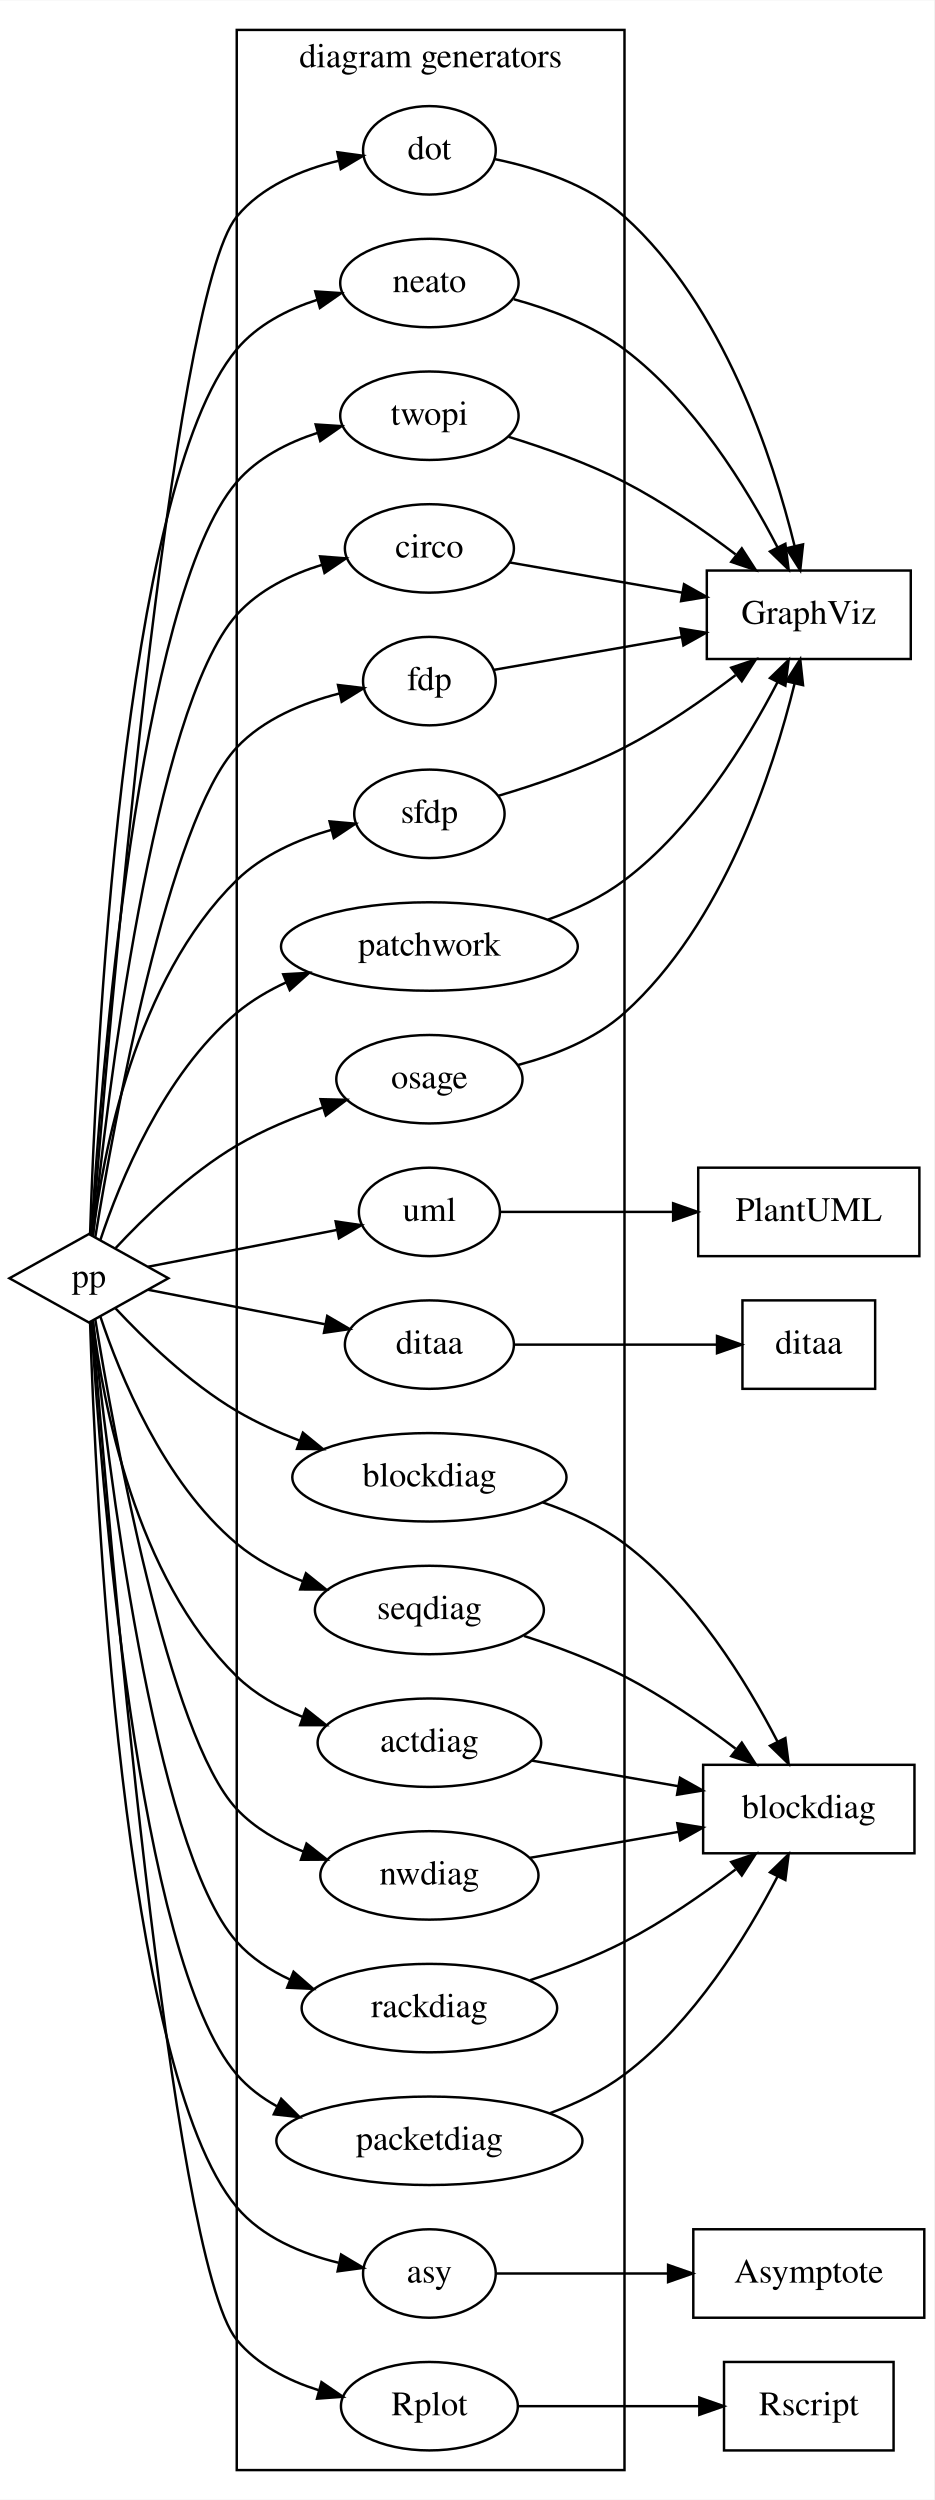
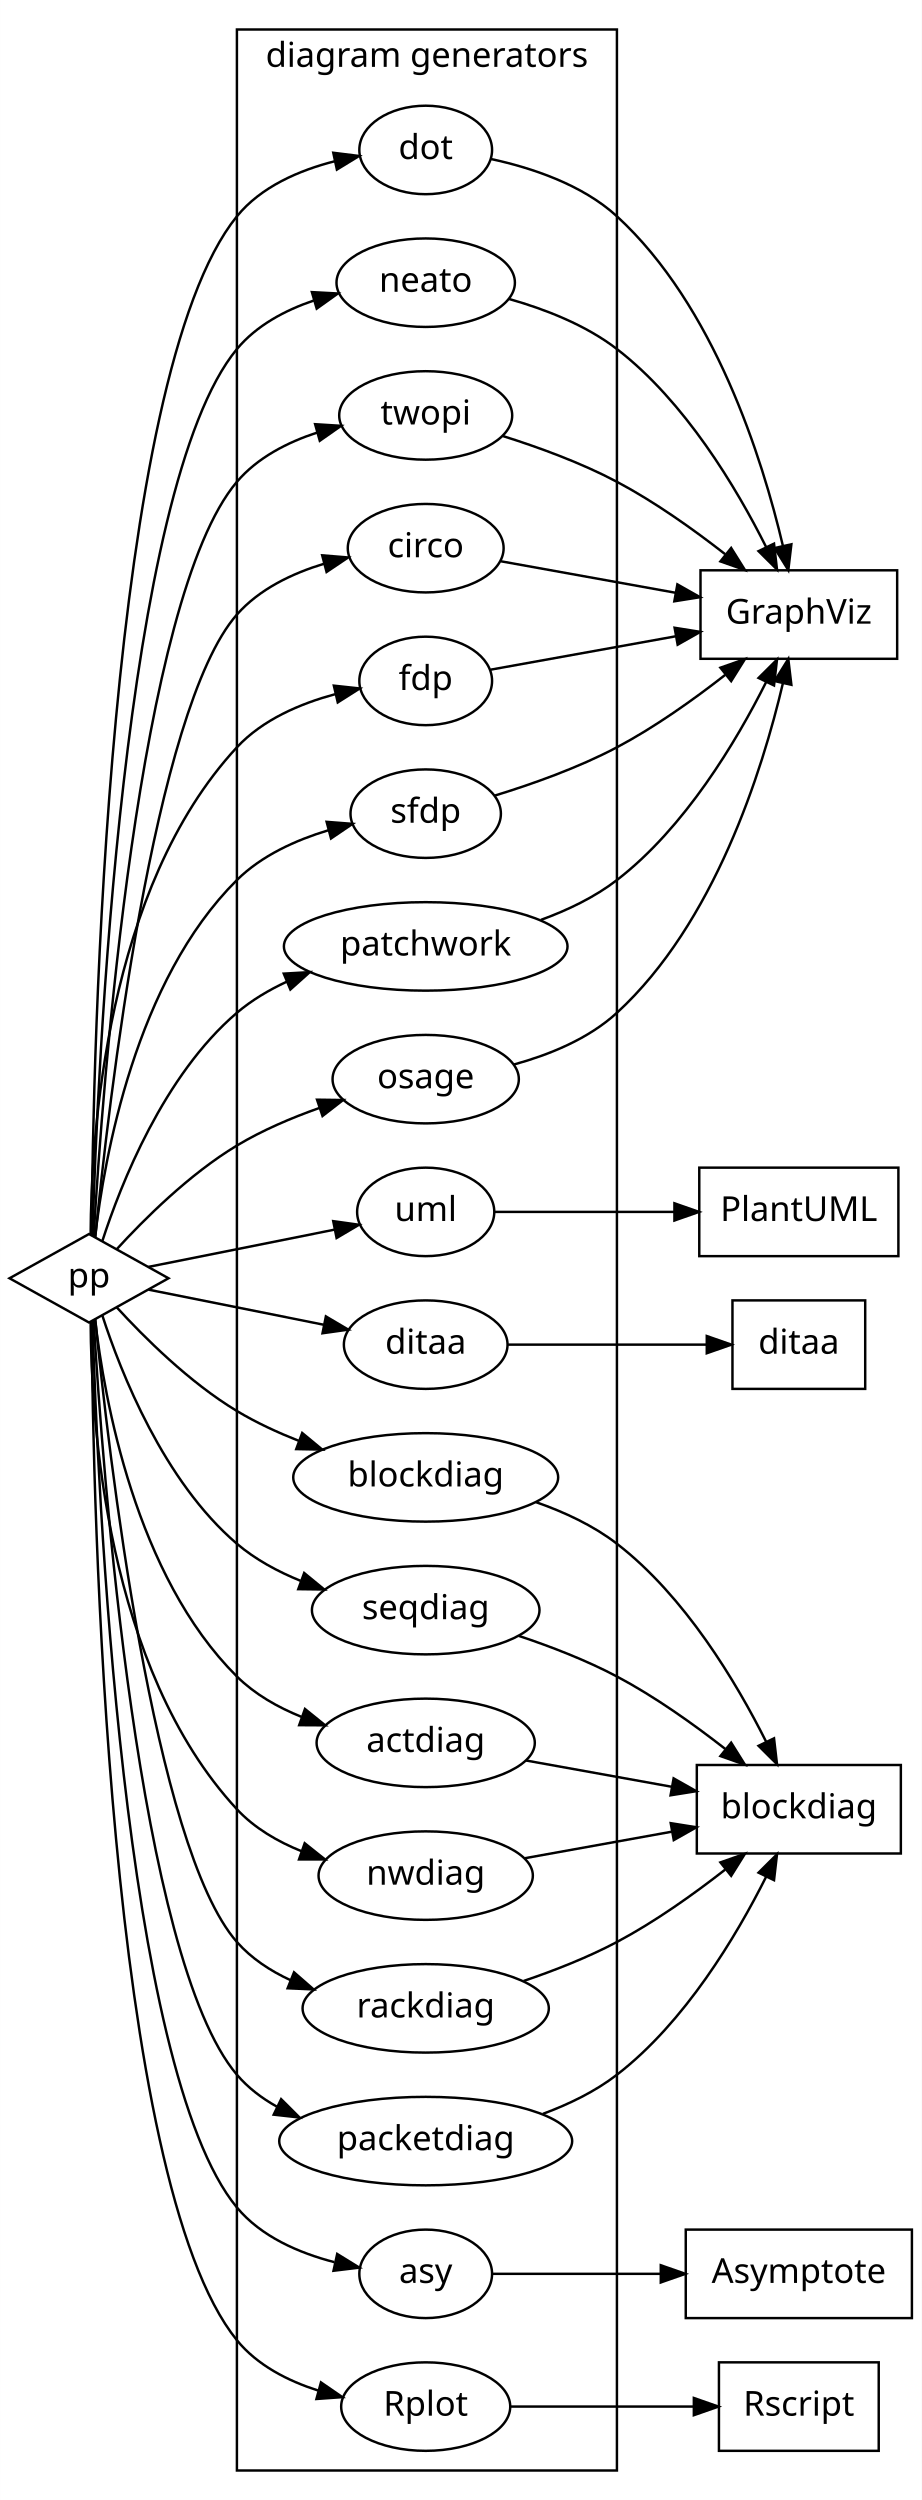
- <svg xmlns="http://www.w3.org/2000/svg" width="380pt" height="1017pt" viewBox="0.00 0.00 380.13 1017.00">
+ <svg xmlns="http://www.w3.org/2000/svg" width="375pt" height="1017pt" viewBox="0.00 0.00 374.93 1017.00">
  <g id="graph0" class="graph" transform="scale(1 1) rotate(0) translate(4 1013)">
-     <polygon fill="#ffffff" stroke="transparent" points="-4,4 -4,-1013 376.13,-1013 376.13,4 -4,4" />
+     <polygon fill="white" stroke="transparent" points="-4,4 -4,-1013 370.93,-1013 370.93,4 -4,4" />
    <g id="clust1" class="cluster">
-       <polygon fill="none" stroke="#000000" points="92.341,-8 92.341,-1001 250.13,-1001 250.13,-8 92.341,-8" />
-       <text text-anchor="middle" x="171.236" y="-985.8" font-family="Times,serif" font-size="14.00" fill="#000000">diagram generators</text>
+       <polygon fill="none" stroke="black" points="92.34,-8 92.34,-1001 246.93,-1001 246.93,-8 92.34,-8" />
+       <text text-anchor="middle" x="169.64" y="-985.8" font-family="Times-Roman" font-size="14.00">diagram generators</text>
    </g>
    <g id="node1" class="node">
-       <ellipse fill="none" stroke="#000000" cx="170.736" cy="-952" rx="27" ry="18" />
-       <text text-anchor="middle" x="170.736" y="-948.3" font-family="Times,serif" font-size="14.00" fill="#000000">dot</text>
+       <ellipse fill="none" stroke="black" cx="169.14" cy="-952" rx="27" ry="18" />
+       <text text-anchor="middle" x="169.14" y="-948.3" font-family="Times-Roman" font-size="14.00">dot</text>
    </g>
    <g id="node20" class="node">
-       <polygon fill="none" stroke="#000000" points="366.63,-781 283.63,-781 283.63,-745 366.63,-745 366.63,-781" />
-       <text text-anchor="middle" x="325.13" y="-759.3" font-family="Times,serif" font-size="14.00" fill="#000000">GraphViz</text>
+       <polygon fill="none" stroke="black" points="360.93,-781 280.93,-781 280.93,-745 360.93,-745 360.93,-781" />
+       <text text-anchor="middle" x="320.93" y="-759.3" font-family="Times-Roman" font-size="14.00">GraphViz</text>
    </g>
    <g id="edge19" class="edge">
-       <path fill="none" stroke="#000000" d="M197.386,-948.415C214.237,-944.933 235.517,-938.144 250.13,-925 290.293,-888.875 310.533,-826.847 319.361,-790.933" />
-       <polygon fill="#000000" stroke="#000000" points="322.789,-791.644 321.65,-781.111 315.971,-790.055 322.789,-791.644" />
+       <path fill="none" stroke="black" d="M195.61,-948.33C211.98,-944.81 232.77,-938 246.93,-925 286.54,-888.64 306.05,-826.69 314.47,-790.86" />
+       <polygon fill="black" stroke="black" points="317.9,-791.58 316.65,-781.06 311.06,-790.06 317.9,-791.58" />
    </g>
    <g id="node2" class="node">
-       <ellipse fill="none" stroke="#000000" cx="170.736" cy="-898" rx="36.294" ry="18" />
-       <text text-anchor="middle" x="170.736" y="-894.3" font-family="Times,serif" font-size="14.00" fill="#000000">neato</text>
+       <ellipse fill="none" stroke="black" cx="169.14" cy="-898" rx="36.29" ry="18" />
+       <text text-anchor="middle" x="169.14" y="-894.3" font-family="Times-Roman" font-size="14.00">neato</text>
    </g>
    <g id="edge20" class="edge">
-       <path fill="none" stroke="#000000" d="M205.08,-891.406C219.982,-887.322 236.991,-880.901 250.13,-871 278.295,-849.775 299.78,-814.835 312.39,-790.463" />
-       <polygon fill="#000000" stroke="#000000" points="315.594,-791.883 316.938,-781.374 309.334,-788.751 315.594,-791.883" />
+       <path fill="none" stroke="black" d="M203.03,-891.38C217.55,-887.27 234.18,-880.84 246.93,-871 274.61,-849.64 295.47,-814.73 307.66,-790.4" />
+       <polygon fill="black" stroke="black" points="310.84,-791.85 312.05,-781.33 304.54,-788.8 310.84,-791.85" />
    </g>
    <g id="node3" class="node">
-       <ellipse fill="none" stroke="#000000" cx="170.736" cy="-844" rx="36.294" ry="18" />
-       <text text-anchor="middle" x="170.736" y="-840.3" font-family="Times,serif" font-size="14.00" fill="#000000">twopi</text>
+       <ellipse fill="none" stroke="black" cx="169.14" cy="-844" rx="35.19" ry="18" />
+       <text text-anchor="middle" x="169.14" y="-840.3" font-family="Times-Roman" font-size="14.00">twopi</text>
    </g>
    <g id="edge21" class="edge">
-       <path fill="none" stroke="#000000" d="M202.916,-835.431C217.715,-830.898 235.248,-824.671 250.13,-817 265.924,-808.86 282.088,-797.657 295.347,-787.565" />
-       <polygon fill="#000000" stroke="#000000" points="297.865,-790.04 303.607,-781.136 293.565,-784.516 297.865,-790.04" />
+       <path fill="none" stroke="black" d="M200.55,-835.61C215.03,-831.05 232.32,-824.75 246.93,-817 262.35,-808.82 278.09,-797.62 290.99,-787.53" />
+       <polygon fill="black" stroke="black" points="293.4,-790.09 299.02,-781.11 289.03,-784.62 293.4,-790.09" />
    </g>
    <g id="node4" class="node">
-       <ellipse fill="none" stroke="#000000" cx="170.736" cy="-790" rx="34.394" ry="18" />
-       <text text-anchor="middle" x="170.736" y="-786.3" font-family="Times,serif" font-size="14.00" fill="#000000">circo</text>
+       <ellipse fill="none" stroke="black" cx="169.14" cy="-790" rx="31.7" ry="18" />
+       <text text-anchor="middle" x="169.14" y="-786.3" font-family="Times-Roman" font-size="14.00">circo</text>
    </g>
    <g id="edge22" class="edge">
-       <path fill="none" stroke="#000000" d="M203.479,-784.274C223.835,-780.714 250.447,-776.06 273.589,-772.013" />
-       <polygon fill="#000000" stroke="#000000" points="274.355,-775.433 283.603,-770.262 273.149,-768.537 274.355,-775.433" />
+       <path fill="none" stroke="black" d="M199.73,-784.67C219.93,-781.02 247.18,-776.11 270.62,-771.89" />
+       <polygon fill="black" stroke="black" points="271.52,-775.28 280.74,-770.06 270.28,-768.39 271.52,-775.28" />
    </g>
    <g id="node5" class="node">
-       <ellipse fill="none" stroke="#000000" cx="170.736" cy="-736" rx="27" ry="18" />
-       <text text-anchor="middle" x="170.736" y="-732.3" font-family="Times,serif" font-size="14.00" fill="#000000">fdp</text>
+       <ellipse fill="none" stroke="black" cx="169.14" cy="-736" rx="27" ry="18" />
+       <text text-anchor="middle" x="169.14" y="-732.3" font-family="Times-Roman" font-size="14.00">fdp</text>
    </g>
    <g id="edge23" class="edge">
-       <path fill="none" stroke="#000000" d="M196.926,-740.58C217.813,-744.233 247.717,-749.462 273.39,-753.952" />
-       <polygon fill="#000000" stroke="#000000" points="272.906,-757.42 283.36,-755.695 274.112,-750.525 272.906,-757.42" />
+       <path fill="none" stroke="black" d="M195.55,-740.58C216.09,-744.28 245.62,-749.61 270.75,-754.14" />
+       <polygon fill="black" stroke="black" points="270.39,-757.63 280.85,-755.96 271.63,-750.74 270.39,-757.63" />
    </g>
    <g id="node6" class="node">
-       <ellipse fill="none" stroke="#000000" cx="170.736" cy="-682" rx="30.595" ry="18" />
-       <text text-anchor="middle" x="170.736" y="-678.3" font-family="Times,serif" font-size="14.00" fill="#000000">sfdp</text>
+       <ellipse fill="none" stroke="black" cx="169.14" cy="-682" rx="30.59" ry="18" />
+       <text text-anchor="middle" x="169.14" y="-678.3" font-family="Times-Roman" font-size="14.00">sfdp</text>
    </g>
    <g id="edge24" class="edge">
-       <path fill="none" stroke="#000000" d="M198.749,-689.314C214.336,-693.923 233.824,-700.596 250.13,-709 265.924,-717.14 282.088,-728.343 295.347,-738.435" />
-       <polygon fill="#000000" stroke="#000000" points="293.565,-741.484 303.607,-744.864 297.865,-735.96 293.565,-741.484" />
+       <path fill="none" stroke="black" d="M197.26,-689.36C212.35,-693.99 231.2,-700.66 246.93,-709 262.35,-717.18 278.09,-728.38 290.99,-738.47" />
+       <polygon fill="black" stroke="black" points="289.03,-741.38 299.02,-744.89 293.4,-735.91 289.03,-741.38" />
    </g>
    <g id="node7" class="node">
-       <ellipse fill="none" stroke="#000000" cx="170.736" cy="-628" rx="60.389" ry="18" />
-       <text text-anchor="middle" x="170.736" y="-624.3" font-family="Times,serif" font-size="14.00" fill="#000000">patchwork</text>
+       <ellipse fill="none" stroke="black" cx="169.14" cy="-628" rx="57.69" ry="18" />
+       <text text-anchor="middle" x="169.14" y="-624.3" font-family="Times-Roman" font-size="14.00">patchwork</text>
    </g>
    <g id="edge25" class="edge">
-       <path fill="none" stroke="#000000" d="M218.941,-638.946C229.868,-642.857 240.945,-648.078 250.13,-655 278.295,-676.225 299.78,-711.165 312.39,-735.537" />
-       <polygon fill="#000000" stroke="#000000" points="309.334,-737.249 316.938,-744.626 315.594,-734.117 309.334,-737.249" />
+       <path fill="none" stroke="black" d="M216.03,-638.8C226.85,-642.74 237.87,-648.01 246.93,-655 274.61,-676.36 295.47,-711.27 307.66,-735.6" />
+       <polygon fill="black" stroke="black" points="304.54,-737.2 312.05,-744.67 310.84,-734.15 304.54,-737.2" />
    </g>
    <g id="node8" class="node">
-       <ellipse fill="none" stroke="#000000" cx="170.736" cy="-574" rx="37.894" ry="18" />
-       <text text-anchor="middle" x="170.736" y="-570.3" font-family="Times,serif" font-size="14.00" fill="#000000">osage</text>
+       <ellipse fill="none" stroke="black" cx="169.14" cy="-574" rx="37.89" ry="18" />
+       <text text-anchor="middle" x="169.14" y="-570.3" font-family="Times-Roman" font-size="14.00">osage</text>
    </g>
    <g id="edge26" class="edge">
-       <path fill="none" stroke="#000000" d="M206.731,-579.772C221.592,-583.681 238.115,-590.193 250.13,-601 290.293,-637.125 310.533,-699.153 319.361,-735.067" />
-       <polygon fill="#000000" stroke="#000000" points="315.971,-735.945 321.65,-744.889 322.789,-734.356 315.971,-735.945" />
+       <path fill="none" stroke="black" d="M205.02,-579.96C219.4,-583.91 235.38,-590.39 246.93,-601 286.54,-637.36 306.05,-699.31 314.47,-735.14" />
+       <polygon fill="black" stroke="black" points="311.06,-735.94 316.65,-744.94 317.9,-734.42 311.06,-735.94" />
    </g>
    <g id="node9" class="node">
-       <ellipse fill="none" stroke="#000000" cx="170.736" cy="-520" rx="28.695" ry="18" />
-       <text text-anchor="middle" x="170.736" y="-516.3" font-family="Times,serif" font-size="14.00" fill="#000000">uml</text>
+       <ellipse fill="none" stroke="black" cx="169.14" cy="-520" rx="27.9" ry="18" />
+       <text text-anchor="middle" x="169.14" y="-516.3" font-family="Times-Roman" font-size="14.00">uml</text>
    </g>
    <g id="node21" class="node">
-       <polygon fill="none" stroke="#000000" points="370.13,-538 280.13,-538 280.13,-502 370.13,-502 370.13,-538" />
-       <text text-anchor="middle" x="325.13" y="-516.3" font-family="Times,serif" font-size="14.00" fill="#000000">PlantUML</text>
+       <polygon fill="none" stroke="black" points="361.43,-538 280.43,-538 280.43,-502 361.43,-502 361.43,-538" />
+       <text text-anchor="middle" x="320.93" y="-516.3" font-family="Times-Roman" font-size="14.00">PlantUML</text>
    </g>
    <g id="edge27" class="edge">
-       <path fill="none" stroke="#000000" d="M199.414,-520C219.177,-520 246.075,-520 269.92,-520" />
-       <polygon fill="#000000" stroke="#000000" points="269.922,-523.5 279.922,-520 269.922,-516.5 269.922,-523.5" />
+       <path fill="none" stroke="black" d="M197.26,-520C217.55,-520 245.86,-520 270.18,-520" />
+       <polygon fill="black" stroke="black" points="270.32,-523.5 280.32,-520 270.32,-516.5 270.32,-523.5" />
    </g>
    <g id="node10" class="node">
-       <ellipse fill="none" stroke="#000000" cx="170.736" cy="-466" rx="34.394" ry="18" />
-       <text text-anchor="middle" x="170.736" y="-462.3" font-family="Times,serif" font-size="14.00" fill="#000000">ditaa</text>
+       <ellipse fill="none" stroke="black" cx="169.14" cy="-466" rx="33.29" ry="18" />
+       <text text-anchor="middle" x="169.14" y="-462.3" font-family="Times-Roman" font-size="14.00">ditaa</text>
    </g>
    <g id="node22" class="node">
-       <polygon fill="none" stroke="#000000" points="352.13,-484 298.13,-484 298.13,-448 352.13,-448 352.13,-484" />
-       <text text-anchor="middle" x="325.13" y="-462.3" font-family="Times,serif" font-size="14.00" fill="#000000">ditaa</text>
+       <polygon fill="none" stroke="black" points="347.93,-484 293.93,-484 293.93,-448 347.93,-448 347.93,-484" />
+       <text text-anchor="middle" x="320.93" y="-462.3" font-family="Times-Roman" font-size="14.00">ditaa</text>
    </g>
    <g id="edge28" class="edge">
-       <path fill="none" stroke="#000000" d="M205.385,-466C229.812,-466 262.505,-466 287.558,-466" />
-       <polygon fill="#000000" stroke="#000000" points="287.782,-469.5 297.781,-466 287.781,-462.5 287.782,-469.5" />
+       <path fill="none" stroke="black" d="M202.64,-466C226.43,-466 258.73,-466 283.41,-466" />
+       <polygon fill="black" stroke="black" points="283.48,-469.5 293.48,-466 283.48,-462.5 283.48,-469.5" />
    </g>
    <g id="node11" class="node">
-       <ellipse fill="none" stroke="#000000" cx="170.736" cy="-412" rx="55.79" ry="18" />
-       <text text-anchor="middle" x="170.736" y="-408.3" font-family="Times,serif" font-size="14.00" fill="#000000">blockdiag</text>
+       <ellipse fill="none" stroke="black" cx="169.14" cy="-412" rx="53.89" ry="18" />
+       <text text-anchor="middle" x="169.14" y="-408.3" font-family="Times-Roman" font-size="14.00">blockdiag</text>
    </g>
    <g id="node23" class="node">
-       <polygon fill="none" stroke="#000000" points="368.13,-295 282.13,-295 282.13,-259 368.13,-259 368.13,-295" />
-       <text text-anchor="middle" x="325.13" y="-273.3" font-family="Times,serif" font-size="14.00" fill="#000000">blockdiag</text>
+       <polygon fill="none" stroke="black" points="362.43,-295 279.43,-295 279.43,-259 362.43,-259 362.43,-295" />
+       <text text-anchor="middle" x="320.93" y="-273.3" font-family="Times-Roman" font-size="14.00">blockdiag</text>
    </g>
    <g id="edge29" class="edge">
-       <path fill="none" stroke="#000000" d="M216.869,-401.781C228.458,-397.797 240.363,-392.36 250.13,-385 278.295,-363.775 299.78,-328.835 312.39,-304.463" />
-       <polygon fill="#000000" stroke="#000000" points="315.594,-305.883 316.938,-295.373 309.334,-302.751 315.594,-305.883" />
+       <path fill="none" stroke="black" d="M214.02,-401.92C225.48,-397.91 237.31,-392.43 246.93,-385 274.61,-363.64 295.47,-328.73 307.66,-304.4" />
+       <polygon fill="black" stroke="black" points="310.84,-305.85 312.05,-295.33 304.54,-302.8 310.84,-305.85" />
    </g>
    <g id="node12" class="node">
-       <ellipse fill="none" stroke="#000000" cx="170.736" cy="-358" rx="46.593" ry="18" />
-       <text text-anchor="middle" x="170.736" y="-354.3" font-family="Times,serif" font-size="14.00" fill="#000000">seqdiag</text>
+       <ellipse fill="none" stroke="black" cx="169.14" cy="-358" rx="46.29" ry="18" />
+       <text text-anchor="middle" x="169.14" y="-354.3" font-family="Times-Roman" font-size="14.00">seqdiag</text>
    </g>
    <g id="edge30" class="edge">
-       <path fill="none" stroke="#000000" d="M209.237,-347.442C222.542,-343.137 237.318,-337.603 250.13,-331 265.924,-322.86 282.088,-311.657 295.347,-301.565" />
-       <polygon fill="#000000" stroke="#000000" points="297.865,-304.04 303.607,-295.136 293.565,-298.516 297.865,-304.04" />
+       <path fill="none" stroke="black" d="M207.02,-347.52C219.99,-343.19 234.44,-337.62 246.93,-331 262.35,-322.82 278.09,-311.62 290.99,-301.53" />
+       <polygon fill="black" stroke="black" points="293.4,-304.09 299.02,-295.11 289.03,-298.62 293.4,-304.09" />
    </g>
    <g id="node13" class="node">
-       <ellipse fill="none" stroke="#000000" cx="170.736" cy="-304" rx="45.492" ry="18" />
-       <text text-anchor="middle" x="170.736" y="-300.3" font-family="Times,serif" font-size="14.00" fill="#000000">actdiag</text>
+       <ellipse fill="none" stroke="black" cx="169.14" cy="-304" rx="44.39" ry="18" />
+       <text text-anchor="middle" x="169.14" y="-300.3" font-family="Times-Roman" font-size="14.00">actdiag</text>
    </g>
    <g id="edge31" class="edge">
-       <path fill="none" stroke="#000000" d="M212.517,-296.693C230.845,-293.488 252.573,-289.688 272.031,-286.286" />
-       <polygon fill="#000000" stroke="#000000" points="272.722,-289.718 281.969,-284.548 271.516,-282.823 272.722,-289.718" />
+       <path fill="none" stroke="black" d="M209.88,-296.84C228.12,-293.55 249.94,-289.62 269.33,-286.12" />
+       <polygon fill="black" stroke="black" points="269.99,-289.56 279.21,-284.34 268.75,-282.67 269.99,-289.56" />
    </g>
    <g id="node14" class="node">
-       <ellipse fill="none" stroke="#000000" cx="170.736" cy="-250" rx="44.393" ry="18" />
-       <text text-anchor="middle" x="170.736" y="-246.3" font-family="Times,serif" font-size="14.00" fill="#000000">nwdiag</text>
+       <ellipse fill="none" stroke="black" cx="169.14" cy="-250" rx="43.59" ry="18" />
+       <text text-anchor="middle" x="169.14" y="-246.3" font-family="Times-Roman" font-size="14.00">nwdiag</text>
    </g>
    <g id="edge32" class="edge">
-       <path fill="none" stroke="#000000" d="M211.705,-257.165C230.191,-260.397 252.262,-264.257 272,-267.709" />
-       <polygon fill="#000000" stroke="#000000" points="271.625,-271.196 282.078,-269.471 272.831,-264.301 271.625,-271.196" />
+       <path fill="none" stroke="black" d="M209.49,-257.09C227.8,-260.39 249.79,-264.36 269.32,-267.88" />
+       <polygon fill="black" stroke="black" points="268.81,-271.34 279.27,-269.67 270.05,-264.45 268.81,-271.34" />
    </g>
    <g id="node15" class="node">
-       <ellipse fill="none" stroke="#000000" cx="170.736" cy="-196" rx="51.991" ry="18" />
-       <text text-anchor="middle" x="170.736" y="-192.3" font-family="Times,serif" font-size="14.00" fill="#000000">rackdiag</text>
+       <ellipse fill="none" stroke="black" cx="169.14" cy="-196" rx="50.09" ry="18" />
+       <text text-anchor="middle" x="169.14" y="-192.3" font-family="Times-Roman" font-size="14.00">rackdiag</text>
    </g>
    <g id="edge33" class="edge">
-       <path fill="none" stroke="#000000" d="M211.671,-207.354C224.326,-211.537 238.095,-216.797 250.13,-223 265.924,-231.141 282.088,-242.343 295.347,-252.435" />
-       <polygon fill="#000000" stroke="#000000" points="293.565,-255.484 303.607,-258.864 297.865,-249.96 293.565,-255.484" />
+       <path fill="none" stroke="black" d="M208.98,-207.14C221.43,-211.37 235.07,-216.71 246.93,-223 262.35,-231.18 278.09,-242.38 290.99,-252.47" />
+       <polygon fill="black" stroke="black" points="289.03,-255.38 299.02,-258.89 293.4,-249.91 289.03,-255.38" />
    </g>
    <g id="node16" class="node">
-       <ellipse fill="none" stroke="#000000" cx="170.736" cy="-142" rx="62.289" ry="18" />
-       <text text-anchor="middle" x="170.736" y="-138.3" font-family="Times,serif" font-size="14.00" fill="#000000">packetdiag</text>
+       <ellipse fill="none" stroke="black" cx="169.14" cy="-142" rx="59.59" ry="18" />
+       <text text-anchor="middle" x="169.14" y="-138.3" font-family="Times-Roman" font-size="14.00">packetdiag</text>
    </g>
    <g id="edge34" class="edge">
-       <path fill="none" stroke="#000000" d="M219.771,-153.246C230.427,-157.122 241.177,-162.253 250.13,-169 278.295,-190.225 299.78,-225.165 312.39,-249.537" />
-       <polygon fill="#000000" stroke="#000000" points="309.334,-251.249 316.938,-258.627 315.594,-248.117 309.334,-251.249" />
+       <path fill="none" stroke="black" d="M216.83,-153.09C227.39,-157 238.09,-162.18 246.93,-169 274.61,-190.36 295.47,-225.27 307.66,-249.6" />
+       <polygon fill="black" stroke="black" points="304.54,-251.2 312.05,-258.67 310.84,-248.15 304.54,-251.2" />
    </g>
    <g id="node17" class="node">
-       <ellipse fill="none" stroke="#000000" cx="170.736" cy="-88" rx="27" ry="18" />
-       <text text-anchor="middle" x="170.736" y="-84.3" font-family="Times,serif" font-size="14.00" fill="#000000">asy</text>
+       <ellipse fill="none" stroke="black" cx="169.14" cy="-88" rx="27" ry="18" />
+       <text text-anchor="middle" x="169.14" y="-84.3" font-family="Times-Roman" font-size="14.00">asy</text>
    </g>
    <g id="node24" class="node">
-       <polygon fill="none" stroke="#000000" points="372.13,-106 278.13,-106 278.13,-70 372.13,-70 372.13,-106" />
-       <text text-anchor="middle" x="325.13" y="-84.3" font-family="Times,serif" font-size="14.00" fill="#000000">Asymptote</text>
+       <polygon fill="none" stroke="black" points="366.93,-106 274.93,-106 274.93,-70 366.93,-70 366.93,-106" />
+       <text text-anchor="middle" x="320.93" y="-84.3" font-family="Times-Roman" font-size="14.00">Asymptote</text>
    </g>
    <g id="edge35" class="edge">
-       <path fill="none" stroke="#000000" d="M197.983,-88C217.298,-88 243.926,-88 267.824,-88" />
-       <polygon fill="#000000" stroke="#000000" points="267.87,-91.5 277.87,-88 267.87,-84.5 267.87,-91.5" />
+       <path fill="none" stroke="black" d="M196.23,-88C215.07,-88 241.2,-88 264.6,-88" />
+       <polygon fill="black" stroke="black" points="264.77,-91.5 274.77,-88 264.77,-84.5 264.77,-91.5" />
    </g>
    <g id="node18" class="node">
-       <ellipse fill="none" stroke="#000000" cx="170.736" cy="-34" rx="35.995" ry="18" />
-       <text text-anchor="middle" x="170.736" y="-30.3" font-family="Times,serif" font-size="14.00" fill="#000000">Rplot</text>
+       <ellipse fill="none" stroke="black" cx="169.14" cy="-34" rx="34.39" ry="18" />
+       <text text-anchor="middle" x="169.14" y="-30.3" font-family="Times-Roman" font-size="14.00">Rplot</text>
    </g>
    <g id="node25" class="node">
-       <polygon fill="none" stroke="#000000" points="359.63,-52 290.63,-52 290.63,-16 359.63,-16 359.63,-52" />
-       <text text-anchor="middle" x="325.13" y="-30.3" font-family="Times,serif" font-size="14.00" fill="#000000">Rscript</text>
+       <polygon fill="none" stroke="black" points="353.43,-52 288.43,-52 288.43,-16 353.43,-16 353.43,-52" />
+       <text text-anchor="middle" x="320.93" y="-30.3" font-family="Times-Roman" font-size="14.00">Rscript</text>
    </g>
    <g id="edge36" class="edge">
-       <path fill="none" stroke="#000000" d="M206.545,-34C228.583,-34 257.01,-34 280.506,-34" />
-       <polygon fill="#000000" stroke="#000000" points="280.577,-37.5 290.577,-34 280.577,-30.5 280.577,-37.5" />
+       <path fill="none" stroke="black" d="M203.75,-34C225.77,-34 254.7,-34 278.19,-34" />
+       <polygon fill="black" stroke="black" points="278.22,-37.5 288.22,-34 278.22,-30.5 278.22,-37.5" />
    </g>
    <g id="node19" class="node">
-       <polygon fill="none" stroke="#000000" points="32.17,-511 -.171,-493 32.17,-475 64.512,-493 32.17,-511" />
-       <text text-anchor="middle" x="32.17" y="-489.3" font-family="Times,serif" font-size="14.00" fill="#000000">pp</text>
+       <polygon fill="none" stroke="black" points="32.17,-511 -0.17,-493 32.17,-475 64.51,-493 32.17,-511" />
+       <text text-anchor="middle" x="32.17" y="-489.3" font-family="Times-Roman" font-size="14.00">pp</text>
    </g>
    <g id="edge1" class="edge">
-       <path fill="none" stroke="#000000" d="M33.513,-510.283C39.593,-586.749 65.419,-892.298 92.341,-925 102.525,-937.37 118.674,-944.088 133.676,-947.73" />
-       <polygon fill="#000000" stroke="#000000" points="133.293,-951.224 143.791,-949.791 134.691,-944.365 133.293,-951.224" />
+       <path fill="none" stroke="black" d="M33.22,-510.88C33.79,-584.05 39.47,-859.93 92.34,-925 102.15,-937.07 117.75,-943.75 132.27,-947.44" />
+       <polygon fill="black" stroke="black" points="131.54,-950.86 142.05,-949.55 133.01,-944.02 131.54,-950.86" />
    </g>
    <g id="edge2" class="edge">
-       <path fill="none" stroke="#000000" d="M32.646,-510.914C34.781,-578.262 45.55,-815.276 92.341,-871 100.668,-880.916 112.822,-887.197 125.086,-891.174" />
-       <polygon fill="#000000" stroke="#000000" points="124.301,-894.588 134.874,-893.894 126.176,-887.844 124.301,-894.588" />
+       <path fill="none" stroke="black" d="M33.6,-510.44C35.58,-577.1 45.83,-814.87 92.34,-871 100.28,-880.58 111.87,-886.76 123.61,-890.75" />
+       <polygon fill="black" stroke="black" points="122.84,-894.17 133.42,-893.61 124.8,-887.45 122.84,-894.17" />
    </g>
    <g id="edge3" class="edge">
-       <path fill="none" stroke="#000000" d="M33.164,-510.831C36.899,-571.714 52.001,-770.197 92.341,-817 100.795,-826.808 112.987,-833.057 125.246,-837.037" />
-       <polygon fill="#000000" stroke="#000000" points="124.449,-840.449 135.022,-839.767 126.332,-833.707 124.449,-840.449" />
+       <path fill="none" stroke="black" d="M34.07,-509.98C37.58,-569.8 52.15,-769.73 92.34,-817 100.69,-826.83 112.88,-833.08 125.05,-837.05" />
+       <polygon fill="black" stroke="black" points="124.15,-840.44 134.73,-839.78 126.05,-833.7 124.15,-840.44" />
    </g>
    <g id="edge4" class="edge">
-       <path fill="none" stroke="#000000" d="M33.847,-510.442C39.328,-564.03 58.344,-724.949 92.341,-763 101.359,-773.094 114.329,-779.415 127.131,-783.374" />
-       <polygon fill="#000000" stroke="#000000" points="126.255,-786.762 136.82,-785.963 128.063,-780 126.255,-786.762" />
+       <path fill="none" stroke="black" d="M34.72,-509.68C39.94,-562.44 58.48,-724.56 92.34,-763 101.46,-773.36 114.84,-779.74 127.82,-783.68" />
+       <polygon fill="black" stroke="black" points="127.03,-787.09 137.59,-786.23 128.81,-780.32 127.03,-787.09" />
    </g>
    <g id="edge5" class="edge">
-       <path fill="none" stroke="#000000" d="M34.796,-509.825C42.211,-555.354 64.585,-679.527 92.341,-709 103.246,-720.58 119.343,-727.193 134.118,-730.971" />
-       <polygon fill="#000000" stroke="#000000" points="133.537,-734.426 144.055,-733.159 135.042,-727.59 133.537,-734.426" />
+       <path fill="none" stroke="black" d="M32.83,-510.69C33.02,-551.23 39.19,-651.71 92.34,-709 102.74,-720.21 118.1,-726.77 132.28,-730.6" />
+       <polygon fill="black" stroke="black" points="131.77,-734.08 142.3,-732.94 133.36,-727.26 131.77,-734.08" />
    </g>
    <g id="edge6" class="edge">
-       <path fill="none" stroke="#000000" d="M33.782,-510.255C37.749,-543.014 50.909,-614.548 92.341,-655 102.784,-665.196 117.252,-671.551 130.919,-675.508" />
-       <polygon fill="#000000" stroke="#000000" points="130.105,-678.912 140.659,-677.986 131.831,-672.128 130.105,-678.912" />
+       <path fill="none" stroke="black" d="M34.64,-509.7C38.39,-542.15 51.1,-614.09 92.34,-655 102.38,-664.96 116.32,-671.26 129.52,-675.24" />
+       <polygon fill="black" stroke="black" points="128.83,-678.68 139.39,-677.86 130.62,-671.91 128.83,-678.68" />
    </g>
    <g id="edge7" class="edge">
-       <path fill="none" stroke="#000000" d="M36.839,-508.569C44.614,-531.915 62.39,-575.922 92.341,-601 98.316,-606.003 105.271,-610.098 112.522,-613.444" />
-       <polygon fill="#000000" stroke="#000000" points="111.238,-616.701 121.816,-617.295 113.918,-610.234 111.238,-616.701" />
+       <path fill="none" stroke="black" d="M37.6,-508.15C45.12,-531.34 62.57,-575.62 92.34,-601 98.32,-606.1 105.33,-610.26 112.63,-613.65" />
+       <polygon fill="black" stroke="black" points="111.4,-616.93 121.98,-617.54 114.09,-610.47 111.4,-616.93" />
    </g>
    <g id="edge8" class="edge">
-       <path fill="none" stroke="#000000" d="M43.042,-505.284C54.317,-517.369 72.982,-535.617 92.341,-547 103.102,-553.327 115.568,-558.466 127.349,-562.495" />
-       <polygon fill="#000000" stroke="#000000" points="126.44,-565.88 137.032,-565.621 128.59,-559.218 126.44,-565.88" />
+       <path fill="none" stroke="black" d="M43.43,-504.8C54.46,-516.86 73.03,-535.4 92.34,-547 102.62,-553.18 114.53,-558.25 125.82,-562.26" />
+       <polygon fill="black" stroke="black" points="124.93,-565.65 135.53,-565.51 127.16,-559.01 124.93,-565.65" />
    </g>
    <g id="edge9" class="edge">
-       <path fill="none" stroke="#000000" d="M56.307,-497.703C77.475,-501.828 108.602,-507.893 133.049,-512.657" />
-       <polygon fill="#000000" stroke="#000000" points="132.584,-516.132 143.069,-514.609 133.923,-509.261 132.584,-516.132" />
+       <path fill="none" stroke="black" d="M56.37,-497.64C77.21,-501.81 108.14,-508 132.18,-512.81" />
+       <polygon fill="black" stroke="black" points="131.52,-516.24 142.01,-514.77 132.89,-509.38 131.52,-516.24" />
    </g>
    <g id="edge10" class="edge">
-       <path fill="none" stroke="#000000" d="M56.307,-488.297C76.097,-484.441 104.592,-478.888 128.195,-474.289" />
-       <polygon fill="#000000" stroke="#000000" points="129.162,-477.667 138.308,-472.319 127.823,-470.796 129.162,-477.667" />
+       <path fill="none" stroke="black" d="M56.37,-488.36C75.94,-484.44 104.39,-478.75 127.69,-474.09" />
+       <polygon fill="black" stroke="black" points="128.53,-477.49 137.65,-472.1 127.16,-470.63 128.53,-477.49" />
    </g>
    <g id="edge11" class="edge">
-       <path fill="none" stroke="#000000" d="M43.042,-480.716C54.317,-468.631 72.982,-450.383 92.341,-439 100.269,-434.338 109.123,-430.322 117.946,-426.919" />
-       <polygon fill="#000000" stroke="#000000" points="119.257,-430.166 127.463,-423.465 116.869,-423.586 119.257,-430.166" />
+       <path fill="none" stroke="black" d="M43.43,-481.2C54.46,-469.14 73.03,-450.6 92.34,-439 100.17,-434.3 108.94,-430.24 117.66,-426.8" />
+       <polygon fill="black" stroke="black" points="118.9,-430.07 127.06,-423.31 116.47,-423.51 118.9,-430.07" />
    </g>
    <g id="edge12" class="edge">
-       <path fill="none" stroke="#000000" d="M36.839,-477.431C44.614,-454.085 62.39,-410.079 92.341,-385 100.122,-378.485 109.563,-373.51 119.159,-369.722" />
-       <polygon fill="#000000" stroke="#000000" points="120.499,-372.961 128.751,-366.317 118.157,-366.364 120.499,-372.961" />
+       <path fill="none" stroke="black" d="M37.6,-477.85C45.12,-454.66 62.57,-410.38 92.34,-385 99.84,-378.61 108.95,-373.69 118.23,-369.92" />
+       <polygon fill="black" stroke="black" points="119.7,-373.11 127.89,-366.39 117.3,-366.53 119.7,-373.11" />
    </g>
    <g id="edge13" class="edge">
-       <path fill="none" stroke="#000000" d="M33.782,-475.745C37.749,-442.986 50.909,-371.452 92.341,-331 99.834,-323.684 109.399,-318.346 119.254,-314.452" />
-       <polygon fill="#000000" stroke="#000000" points="120.445,-317.744 128.733,-311.144 118.138,-311.135 120.445,-317.744" />
+       <path fill="none" stroke="black" d="M34.64,-476.3C38.39,-443.85 51.1,-371.91 92.34,-331 99.63,-323.77 108.98,-318.46 118.61,-314.58" />
+       <polygon fill="black" stroke="black" points="120.02,-317.79 128.26,-311.14 117.67,-311.2 120.02,-317.79" />
    </g>
    <g id="edge14" class="edge">
-       <path fill="none" stroke="#000000" d="M34.796,-476.175C42.211,-430.646 64.585,-306.473 92.341,-277 99.67,-269.217 109.344,-263.678 119.386,-259.735" />
-       <polygon fill="#000000" stroke="#000000" points="120.735,-262.973 129.062,-256.423 118.468,-256.35 120.735,-262.973" />
+       <path fill="none" stroke="black" d="M32.83,-475.31C33.02,-434.77 39.19,-334.29 92.34,-277 99.47,-269.32 108.93,-263.82 118.74,-259.88" />
+       <polygon fill="black" stroke="black" points="119.91,-263.18 128.19,-256.57 117.6,-256.58 119.91,-263.18" />
    </g>
    <g id="edge15" class="edge">
-       <path fill="none" stroke="#000000" d="M33.847,-475.558C39.328,-421.969 58.344,-261.051 92.341,-223 98.264,-216.371 105.892,-211.369 114.057,-207.594" />
-       <polygon fill="#000000" stroke="#000000" points="115.461,-210.802 123.442,-203.834 112.857,-204.305 115.461,-210.802" />
+       <path fill="none" stroke="black" d="M34.72,-476.32C39.94,-423.56 58.48,-261.44 92.34,-223 98.24,-216.3 105.93,-211.26 114.13,-207.47" />
+       <polygon fill="black" stroke="black" points="115.57,-210.67 123.55,-203.7 112.97,-204.17 115.57,-210.67" />
    </g>
    <g id="edge16" class="edge">
-       <path fill="none" stroke="#000000" d="M33.164,-475.169C36.899,-414.286 52.001,-215.803 92.341,-169 96.887,-163.725 102.515,-159.48 108.652,-156.063" />
-       <polygon fill="#000000" stroke="#000000" points="110.427,-159.095 117.943,-151.627 107.411,-152.778 110.427,-159.095" />
+       <path fill="none" stroke="black" d="M34.07,-476.02C37.58,-416.2 52.15,-216.27 92.34,-169 96.84,-163.71 102.45,-159.45 108.57,-156.03" />
+       <polygon fill="black" stroke="black" points="110.33,-159.07 117.83,-151.59 107.3,-152.76 110.33,-159.07" />
    </g>
    <g id="edge17" class="edge">
-       <path fill="none" stroke="#000000" d="M32.646,-475.086C34.781,-407.738 45.55,-170.724 92.341,-115 102.645,-102.729 118.81,-96.025 133.791,-92.366" />
-       <polygon fill="#000000" stroke="#000000" points="134.797,-95.732 143.886,-90.288 133.386,-88.876 134.797,-95.732" />
+       <path fill="none" stroke="black" d="M33.6,-475.56C35.58,-408.9 45.83,-171.13 92.34,-115 102.17,-103.14 117.59,-96.49 131.96,-92.76" />
+       <polygon fill="black" stroke="black" points="133.13,-96.09 142.14,-90.53 131.63,-89.25 133.13,-96.09" />
    </g>
    <g id="edge18" class="edge">
-       <path fill="none" stroke="#000000" d="M33.513,-475.717C39.593,-399.252 65.419,-93.702 92.341,-61 100.715,-50.828 113.123,-44.478 125.609,-40.518" />
-       <polygon fill="#000000" stroke="#000000" points="126.824,-43.815 135.564,-37.826 124.997,-37.057 126.824,-43.815" />
+       <path fill="none" stroke="black" d="M33.22,-475.12C33.79,-401.95 39.47,-126.07 92.34,-61 100.61,-50.82 113.01,-44.48 125.4,-40.52" />
+       <polygon fill="black" stroke="black" points="126.53,-43.84 135.25,-37.84 124.69,-37.09 126.53,-43.84" />
    </g>
  </g>
</svg>
